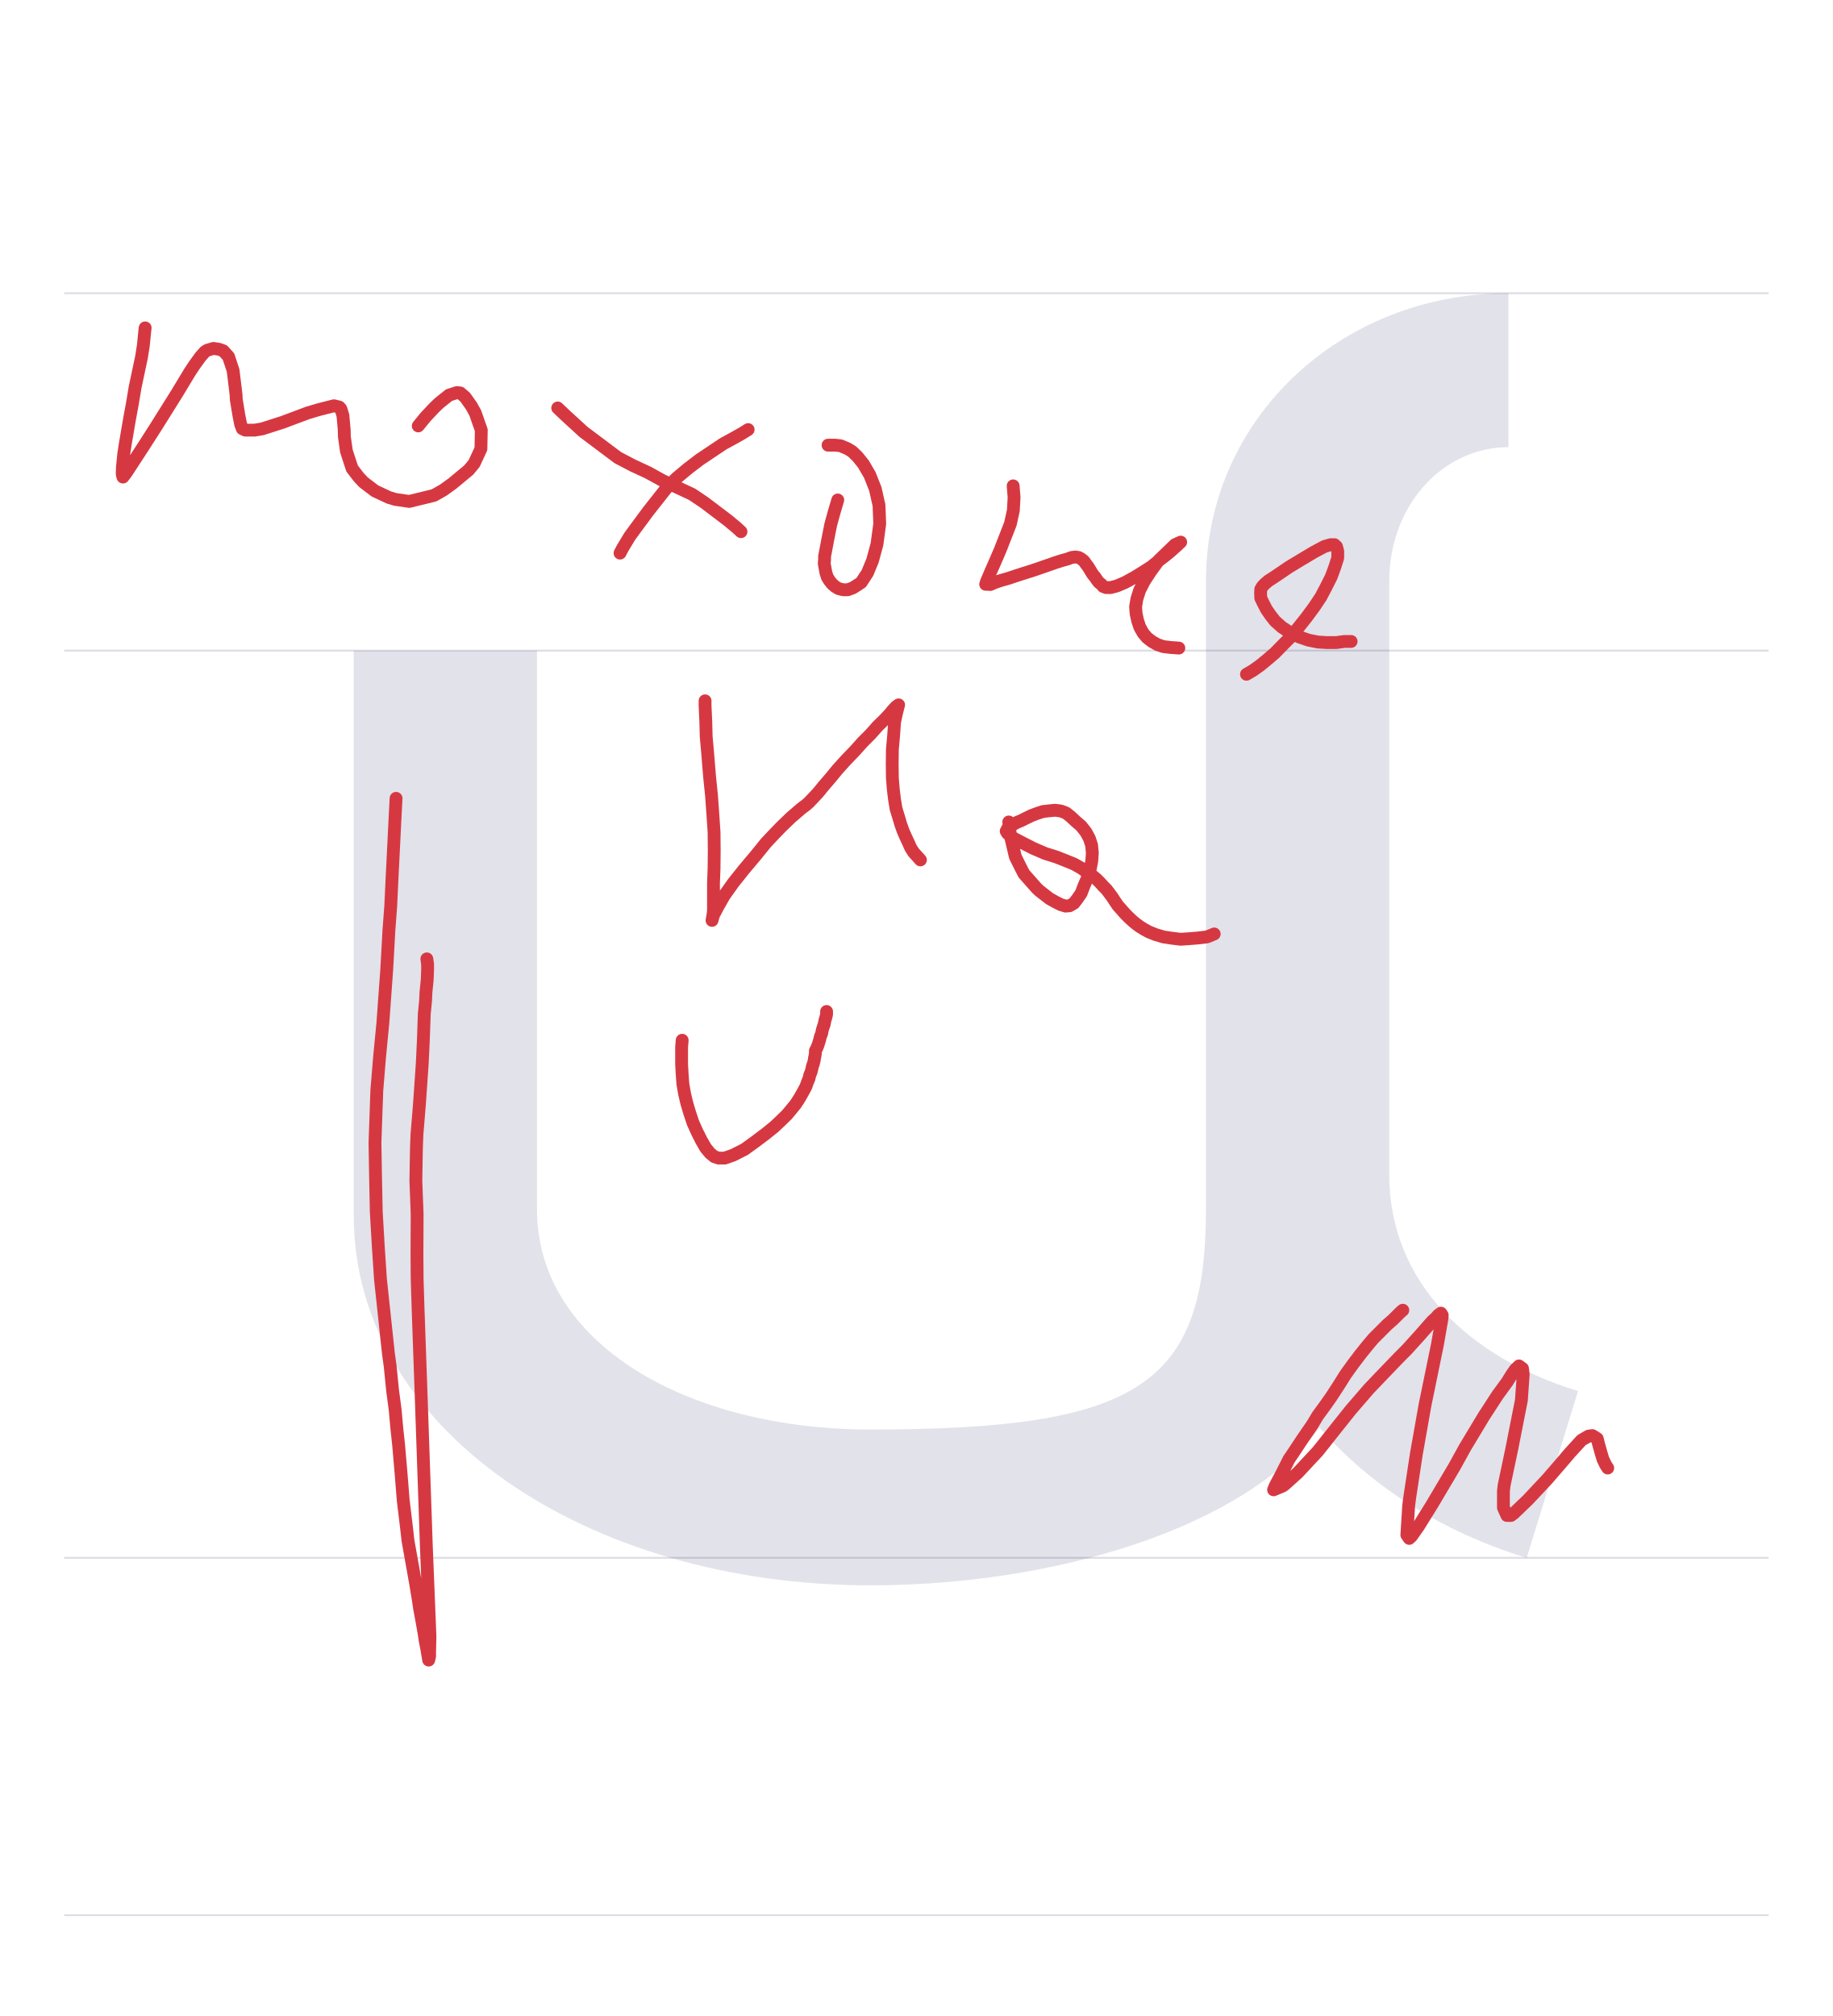
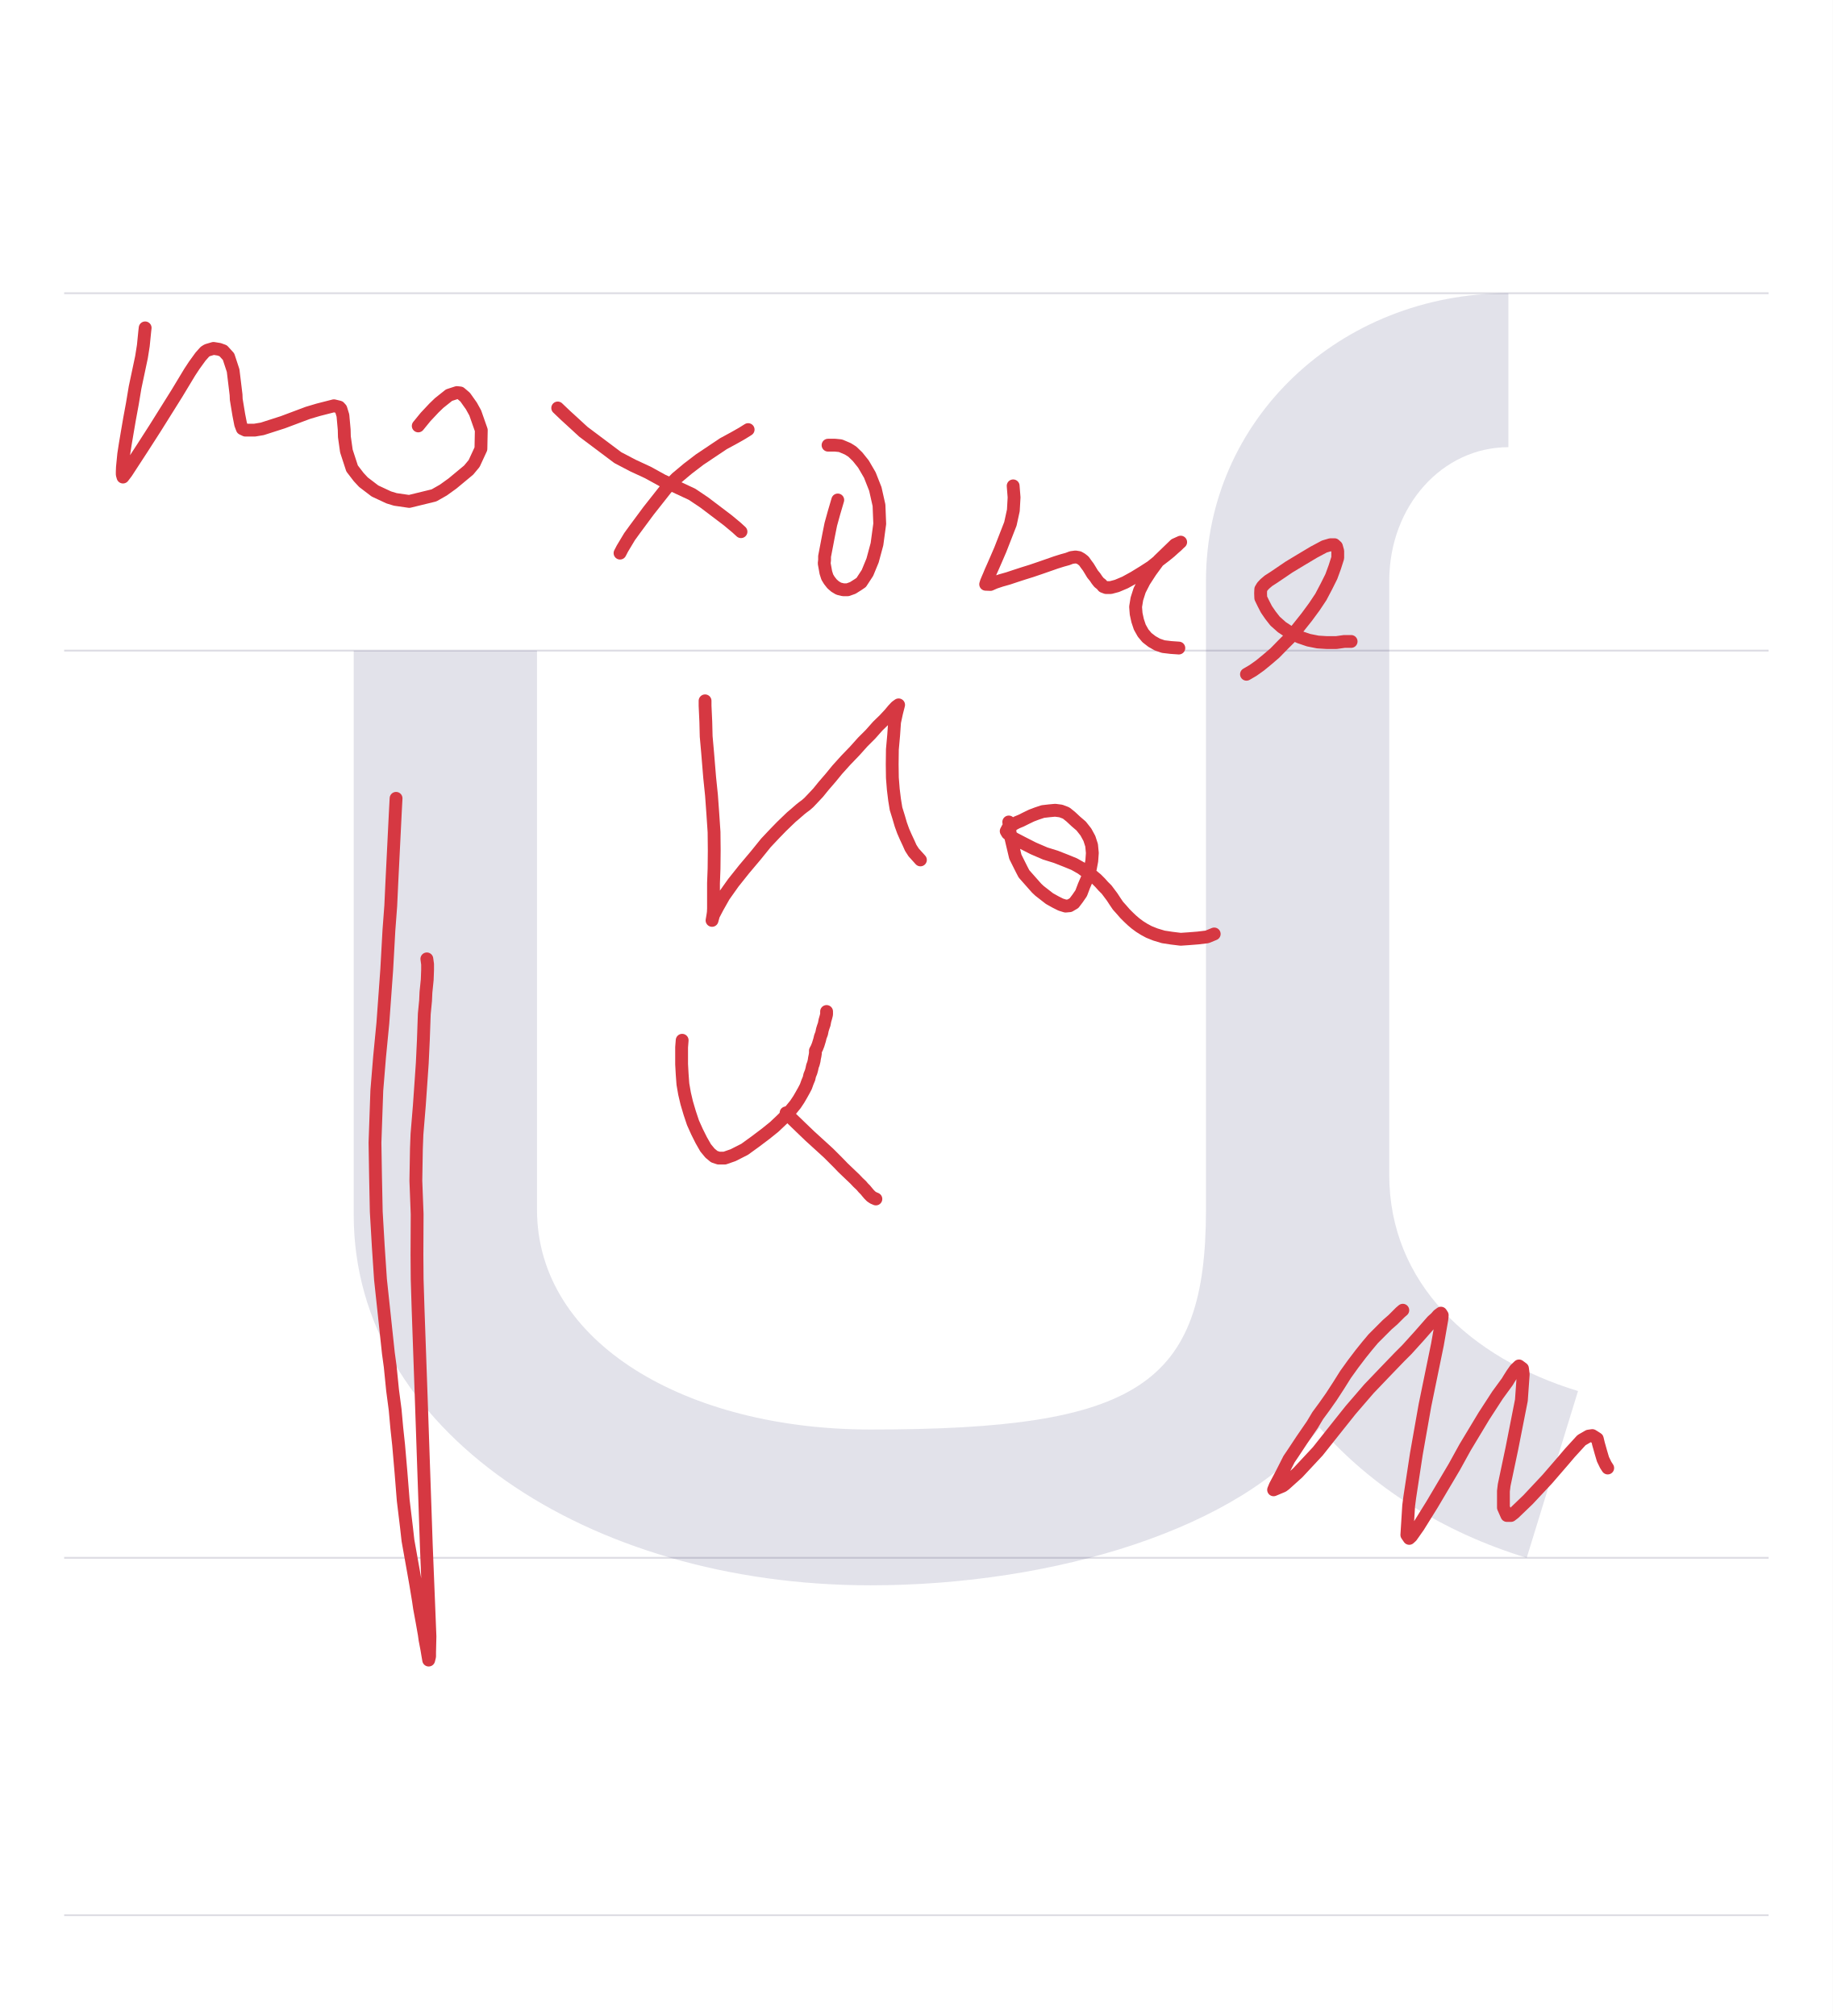
<svg xmlns="http://www.w3.org/2000/svg" viewBox="0 0 1000 1100">
  <rect width="100%" height="100%" fill="white" />
  <path d="M35 850H965" stroke="#dedde4" fill="none" />
  <path d="M35 355H965" stroke="#dedde4" fill="none" />
  <path d="M35 160H965" stroke="#dedde4" fill="none" />
  <path d="M35 1045H965" stroke="#dedde4" fill="none" />
  <path d="M48 495V187C48 70 175 -15 330 -15C430 -15 533 16 575 71C603 39 642 14 688 0L716 91C657 109 613 150 613 209V533C613 574 642 606 678 606V690C586 690 513 621 513 533V190C513 94 476 70 330 70C230 70 148 117 148 190V495Z" fill="#08084d" opacity=".12" transform="translate(145.0 850) scale(1 -1)" />
  <path d="M216.1,435.6L215.7,443.1L213.8,481.4L213.2,494.3L212.2,507.6L211,529.2L208.9,558.2L207.1,576.7L205.6,595L204.6,623.5L204.9,641.9L205.3,661.2L206.4,680.1L207.6,698.1L209.4,714.9L211.9,738.3L212.9,745.6L214.2,758.6L215.6,769.2L216.5,779.2L217.5,788.5L218.8,803.6L220,818.6L221.8,833.5L222.6,840.6L225.4,856.3L226.8,864.2L228.3,873.3L228.9,877.4L230.3,885L231.5,891.8L231.9,894.7L232.9,899.9L233.5,903.5L233.9,905.8L234.4,903.8L234.4,901.5L234.6,892.9L233.9,875.3L232.6,843.2L231.9,822.6L231.1,799.6L229.9,764.6L228.1,713.9L227.6,697.8L227.5,684.6L227.6,662.5L226.9,644.2L227.2,626.8L227.5,618.9L228.8,603.2L229.9,587.4L230.4,580.1L231,567.4L231.5,553.2L232.2,546L232.4,541.5L233.1,534.6L233.3,529.2L233.3,526.1L232.9,523.2" fill="none" stroke="#d63842" stroke-width="7" stroke-linecap="round" stroke-linejoin="round" />
  <path d="M765.4,714.9L764,716.1L760,720.1L756.9,722.8L753.9,725.8L749.3,730.4L746.1,734.2L742.4,738.8L738.3,744.2L734.2,749.9L730.3,756.1L726.4,762.1L722.6,767.5L719,772.4L716,777.4L710.3,785.7L705.6,792.8L703.3,796.2L699.4,803.9L695.8,810.7L694.9,812.9L699.9,810.8L701.1,809.9L708.1,803.6L719,791.9L731,776.8L736.9,769.4L746.9,757.8L755.7,748.6L763.6,740.4L767.6,736.4L774.3,729L781.5,720.8L783.5,719L784.7,717.6L786.2,716.5L786.9,717.6L786.7,719.9L784.3,733.6L777.5,766.7L772.8,793.3L769.2,816.9L768.6,821.5L767.6,837.5L768.9,839.4L770.1,838.3L773.9,832.9L781.3,821L793.5,800.4L799.4,789.7L809.7,772.6L817.1,761.2L822.5,753.8L823.2,752.6L825.1,749.6L826.8,747.2L828.8,745.3L830.7,746.7L831.1,749.9L830.1,764L824.9,790.4L820.7,810.3L820.3,813.6L820.3,822.6L822.2,826.9L824.4,826.9L826.1,825.6L833.7,818.3L844.2,807.1L853.1,796.8L856.5,792.8L862.9,785.8L866.7,783.6L868.8,783.3L871.5,785L872.2,787.9L872.6,789.3L873.5,792.5L874.6,796.2L876.1,799.3L877.2,801" fill="none" stroke="#d63842" stroke-width="7" stroke-linecap="round" stroke-linejoin="round" />
  <path d="M79.2,178.9L79,180.6L78.2,188.6L77.2,194.9L73.7,211.4L72.2,220.4L70.7,228.5L69.4,236.1L68.3,242.6L67.5,247.8L66.8,254.9L66.7,257.4L66.7,258.9L67.1,260.3L69,257.8L77.6,244.6L84.6,233.7L96.5,214.7L103.5,203.1L106,199.3L109.4,194.6L111.8,191.9L113.1,191.1L116.5,190.1L119.6,190.6L121.8,191.4L124.7,194.6L127.2,202.2L128.8,215.4L128.9,217.9L130.3,226.4L131.3,231.5L132.2,233.9L133.9,234.7L138.9,234.7L143.1,234L154.3,230.4L167.9,225.3L173.6,223.6L182.2,221.4L185.1,222.1L186,223.1L187.1,226.7L187.8,234.4L187.9,238.3L189,246.1L192.1,255.6L195.7,260.3L198.3,263.1L204.6,267.9L212.1,271.4L215.7,272.5L223.3,273.6L236.8,270.3L241.9,267.4L246.9,263.8L255.7,256.5L258.7,252.9L262.4,244.9L262.6,234.7L259.3,225.3L257.2,221.5L253.8,216.7L251.1,214.4L249.3,214.2L245,215.6L239.6,219.9L236.8,222.6L232.2,227.5L228.2,232.4" fill="none" stroke="#d63842" stroke-width="7" stroke-linecap="round" stroke-linejoin="round" />
  <path d="M304.3,222.6L308.6,226.7L313.3,231L318.3,235.6L337.1,249.7L345.3,254L353.5,257.8L361.5,262.2L377.6,269.7L384.3,274.2L397.1,283.9L401.9,287.9L404.3,290.1" fill="none" stroke="#d63842" stroke-width="7" stroke-linecap="round" stroke-linejoin="round" />
  <path d="M408.2,234.4L405,236.4L400.6,238.9L394.7,242.1L381.7,250.8L375.3,255.7L369.2,260.8L363.5,266.5L353.8,278.8L346.4,288.8L343.5,292.8L339.6,299.3L338.3,301.8" fill="none" stroke="#d63842" stroke-width="7" stroke-linecap="round" stroke-linejoin="round" />
  <path d="M457.1,272.8L455.1,279.6L453.3,286.1L452.1,292.1L449.9,303.6L449.9,305.6L449.7,307.4L450.6,312.4L451.4,314.9L452.5,316.7L454,318.6L455.6,320L457.6,321.2L460.1,321.8L462.5,321.8L465.3,320.8L468.3,318.9L469.9,317.8L473.3,312.6L476.1,305.8L478.5,296.9L480,285.8L479.6,275.7L477.6,266.8L474.6,259.2L471.1,253.2L467.9,249.2L465,246.4L462.6,244.9L458.6,243.2L455.6,242.9L453.9,242.9L451.8,242.9" fill="none" stroke="#d63842" stroke-width="7" stroke-linecap="round" stroke-linejoin="round" />
  <path d="M552.8,265.1L553.3,271.4L552.9,278.5L551.3,285.8L545.8,299.9L543.6,305L541.9,308.9L540.6,311.8L539.7,314L539,315.6L538.2,317.5L537.8,318.8L540.4,318.9L542.9,317.8L546.2,316.7L550.1,315.6L554,314.3L558.3,312.9L562.8,311.5L567.5,309.9L572.1,308.3L576.1,306.9L579.6,305.8L582.5,305L584.6,304.2L586.8,303.9L588.6,304.2L590,305L591.4,306.1L592.6,307.8L593.8,309.4L594.9,311.2L596.1,313.2L597.5,314.9L598.5,316.4L599.6,317.8L601,318.9L601.9,320L603.5,320.6L606,320.6L609.4,319.7L613.9,317.8L618.8,315.1L623.7,312.1L628.2,309.2L632.4,305.8L635.8,303.2L638.5,301L640.7,299L642.1,297.8L643.2,296.7L644.2,295.8L641.1,297.2L632.2,305.8L627.8,311.8L624.3,317.2L621.8,322.1L620.3,326.8L619.6,331.1L619.9,334.9L620.7,338.6L621.9,342.2L623.7,345.4L625.8,347.9L628.5,350L631.5,351.7L634.7,352.8L638.9,353.3L643.2,353.6" fill="none" stroke="#d63842" stroke-width="7" stroke-linecap="round" stroke-linejoin="round" />
  <path d="M680.1,367.9L683.7,365.8L687.5,363.1L691.4,359.9L695.6,356.3L699.9,351.9L704.4,347.4L708.6,342.2L712.9,336.8L717.1,331.1L720.7,325.7L723.7,320L726.4,314.6L728.3,309.4L729.9,304.4L729.9,300.7L729.2,298.2L728.1,297.2L726,297.2L722.6,298.2L716.8,301.3L709.6,305.6L703.3,309.4L698.6,312.6L694.9,315.1L692.1,316.9L690.1,318.6L688.8,320L687.9,321.5L687.8,323.7L687.9,326.3L689.3,329.2L691,332.5L693.2,335.7L695.7,338.9L699.4,342.2L703.8,345.1L709,347.6L714,349.3L719,350.3L723.7,350.6L729.2,350.6L733.5,350L737.2,350" fill="none" stroke="#d63842" stroke-width="7" stroke-linecap="round" stroke-linejoin="round" />
  <path d="M384.7,382.4L384.7,385.1L385.1,393.8L385.3,401.8L386.1,410.8L387.2,424.2L388.2,433.9L388.9,443.6L389.6,454L389.7,464L389.6,474L389.3,481.9L389.3,488.2L389.3,492.5L389.3,495.7L389.2,497.9L388.9,499.9L388.5,502.2L389.3,499.3L391.5,495.1L395,488.9L400.1,481.7L406,474.3L412.4,466.7L417.9,459.9L422.8,454.7L426.4,451L429.4,448.1L431.8,445.8L433.7,444.2L435.3,442.8L436.8,441.5L438.2,440.4L439.7,439.3L441.3,437.9L443.3,435.8L446.4,432.5L449.4,428.8L453.2,424.4L456.8,420L461.4,414.9L466.4,409.7L470.7,404.9L475,400.6L478.9,396.2L482.6,392.6L485.3,389.7L487.4,387.2L488.9,385.6L490.3,384.6L489.2,388.9L488.1,394L487.6,401.1L486.9,408.9L486.8,417.1L486.9,424.4L487.4,430.7L488.1,436.4L488.9,441.3L490.3,445.8L491.5,449.9L492.8,453.5L494.2,456.7L495.7,459.9L496.9,462.6L498.5,465.1L500.4,467.2L502.2,469.2" fill="none" stroke="#d63842" stroke-width="7" stroke-linecap="round" stroke-linejoin="round" />
  <path d="M550.4,448.5L551,453.2L551.3,455.6L551.7,457.8L554,467.5L557.4,474.3L558.7,476.8L565.6,484.6L567.2,486.1L572.6,490.3L576,492.2L578.8,493.6L581.4,494.4L583.6,494.2L586,492.8L587.9,490.3L589.9,487.4L591.5,483.2L593.5,478.6L594.9,474L595.7,469.7L596,465.4L595.6,461.2L594.4,457.5L592.5,454L589.9,450.7L587.1,448.3L584.2,445.6L581.7,443.6L578.8,442.5L575.7,442.1L572.5,442.4L569,442.8L565.7,443.9L562.8,445L559.9,446.4L557.1,447.8L554.9,448.7L553.2,449.6L551.7,450.7L549.9,451.8L549,453.5L549.7,454.7L551,455.8L553.3,457.5L557.9,459.9L563.8,462.9L570.3,465.7L576.1,467.5L581.7,469.7L586.1,471.5L590,473.7L593.1,476L596,477.8L598.3,479.7L600.3,481.7L601.9,483.5L603.8,485.4L605.3,487.4L606.8,489.4L608.3,491.7L610,494.2L611.8,496.2L613.8,498.5L615.7,500.4L617.6,502.2L619.6,503.9L621.9,505.6L624.3,507.1L626.9,508.5L630.4,509.9L634.7,511.2L639.3,511.9L644.2,512.5L648.6,512.2L653.6,511.8L658.6,511.2L662.5,509.6" fill="none" stroke="#d63842" stroke-width="7" stroke-linecap="round" stroke-linejoin="round" />
  <path d="M372.2,567.6L371.9,571.4L371.9,576L371.9,580.7L372.2,586.1L372.6,591.5L373.5,596.7L374.7,601.8L376.3,607.2L378.1,612.6L380.3,617.5L382.6,622.1L385,626.3L387.4,629.2L389.7,631.1L392.1,631.9L395.4,631.9L400,630.3L406.3,627.1L412.1,622.9L417.8,618.6L422.4,614.9L426,611.5L429.3,608.3L431.8,605.3L434,602.6L435.8,599.9L437.2,597.5L438.6,595L439.7,592.9L440.6,590.4L441.4,588.5L441.8,586.7L442.5,585L442.9,583.6L443.3,581.7L443.8,580.4L444.2,578.8L444.4,577.4L444.7,576L444.9,574.7L444.9,573.3L445.7,571.8L446.4,570L447.2,567.4L447.6,565.7L448.3,563.9L448.7,561.9L449.2,560.3L449.7,558.9L450.1,556.8L450.6,555.1L451,553.5L451,551.9" fill="none" stroke="#d63842" stroke-width="7" stroke-linecap="round" stroke-linejoin="round" />
+   <path d="M428.9,607.2L430.8,609.2L436.9,615.1L441.9,619.9L448.6,626L452.1,629.2L457.5,634.6L459.9,637.1L462.2,639.3L464.4,641.4L466.4,643.3L468.1,645.1L469.9,646.8L471.1,648.2L472.2,649.3L473.1,650.4L474.2,651.7L475.3,652.8L476.5,653.6L477.9,654.2" fill="none" stroke="#d63842" stroke-width="7" stroke-linecap="round" stroke-linejoin="round" />
</svg>
